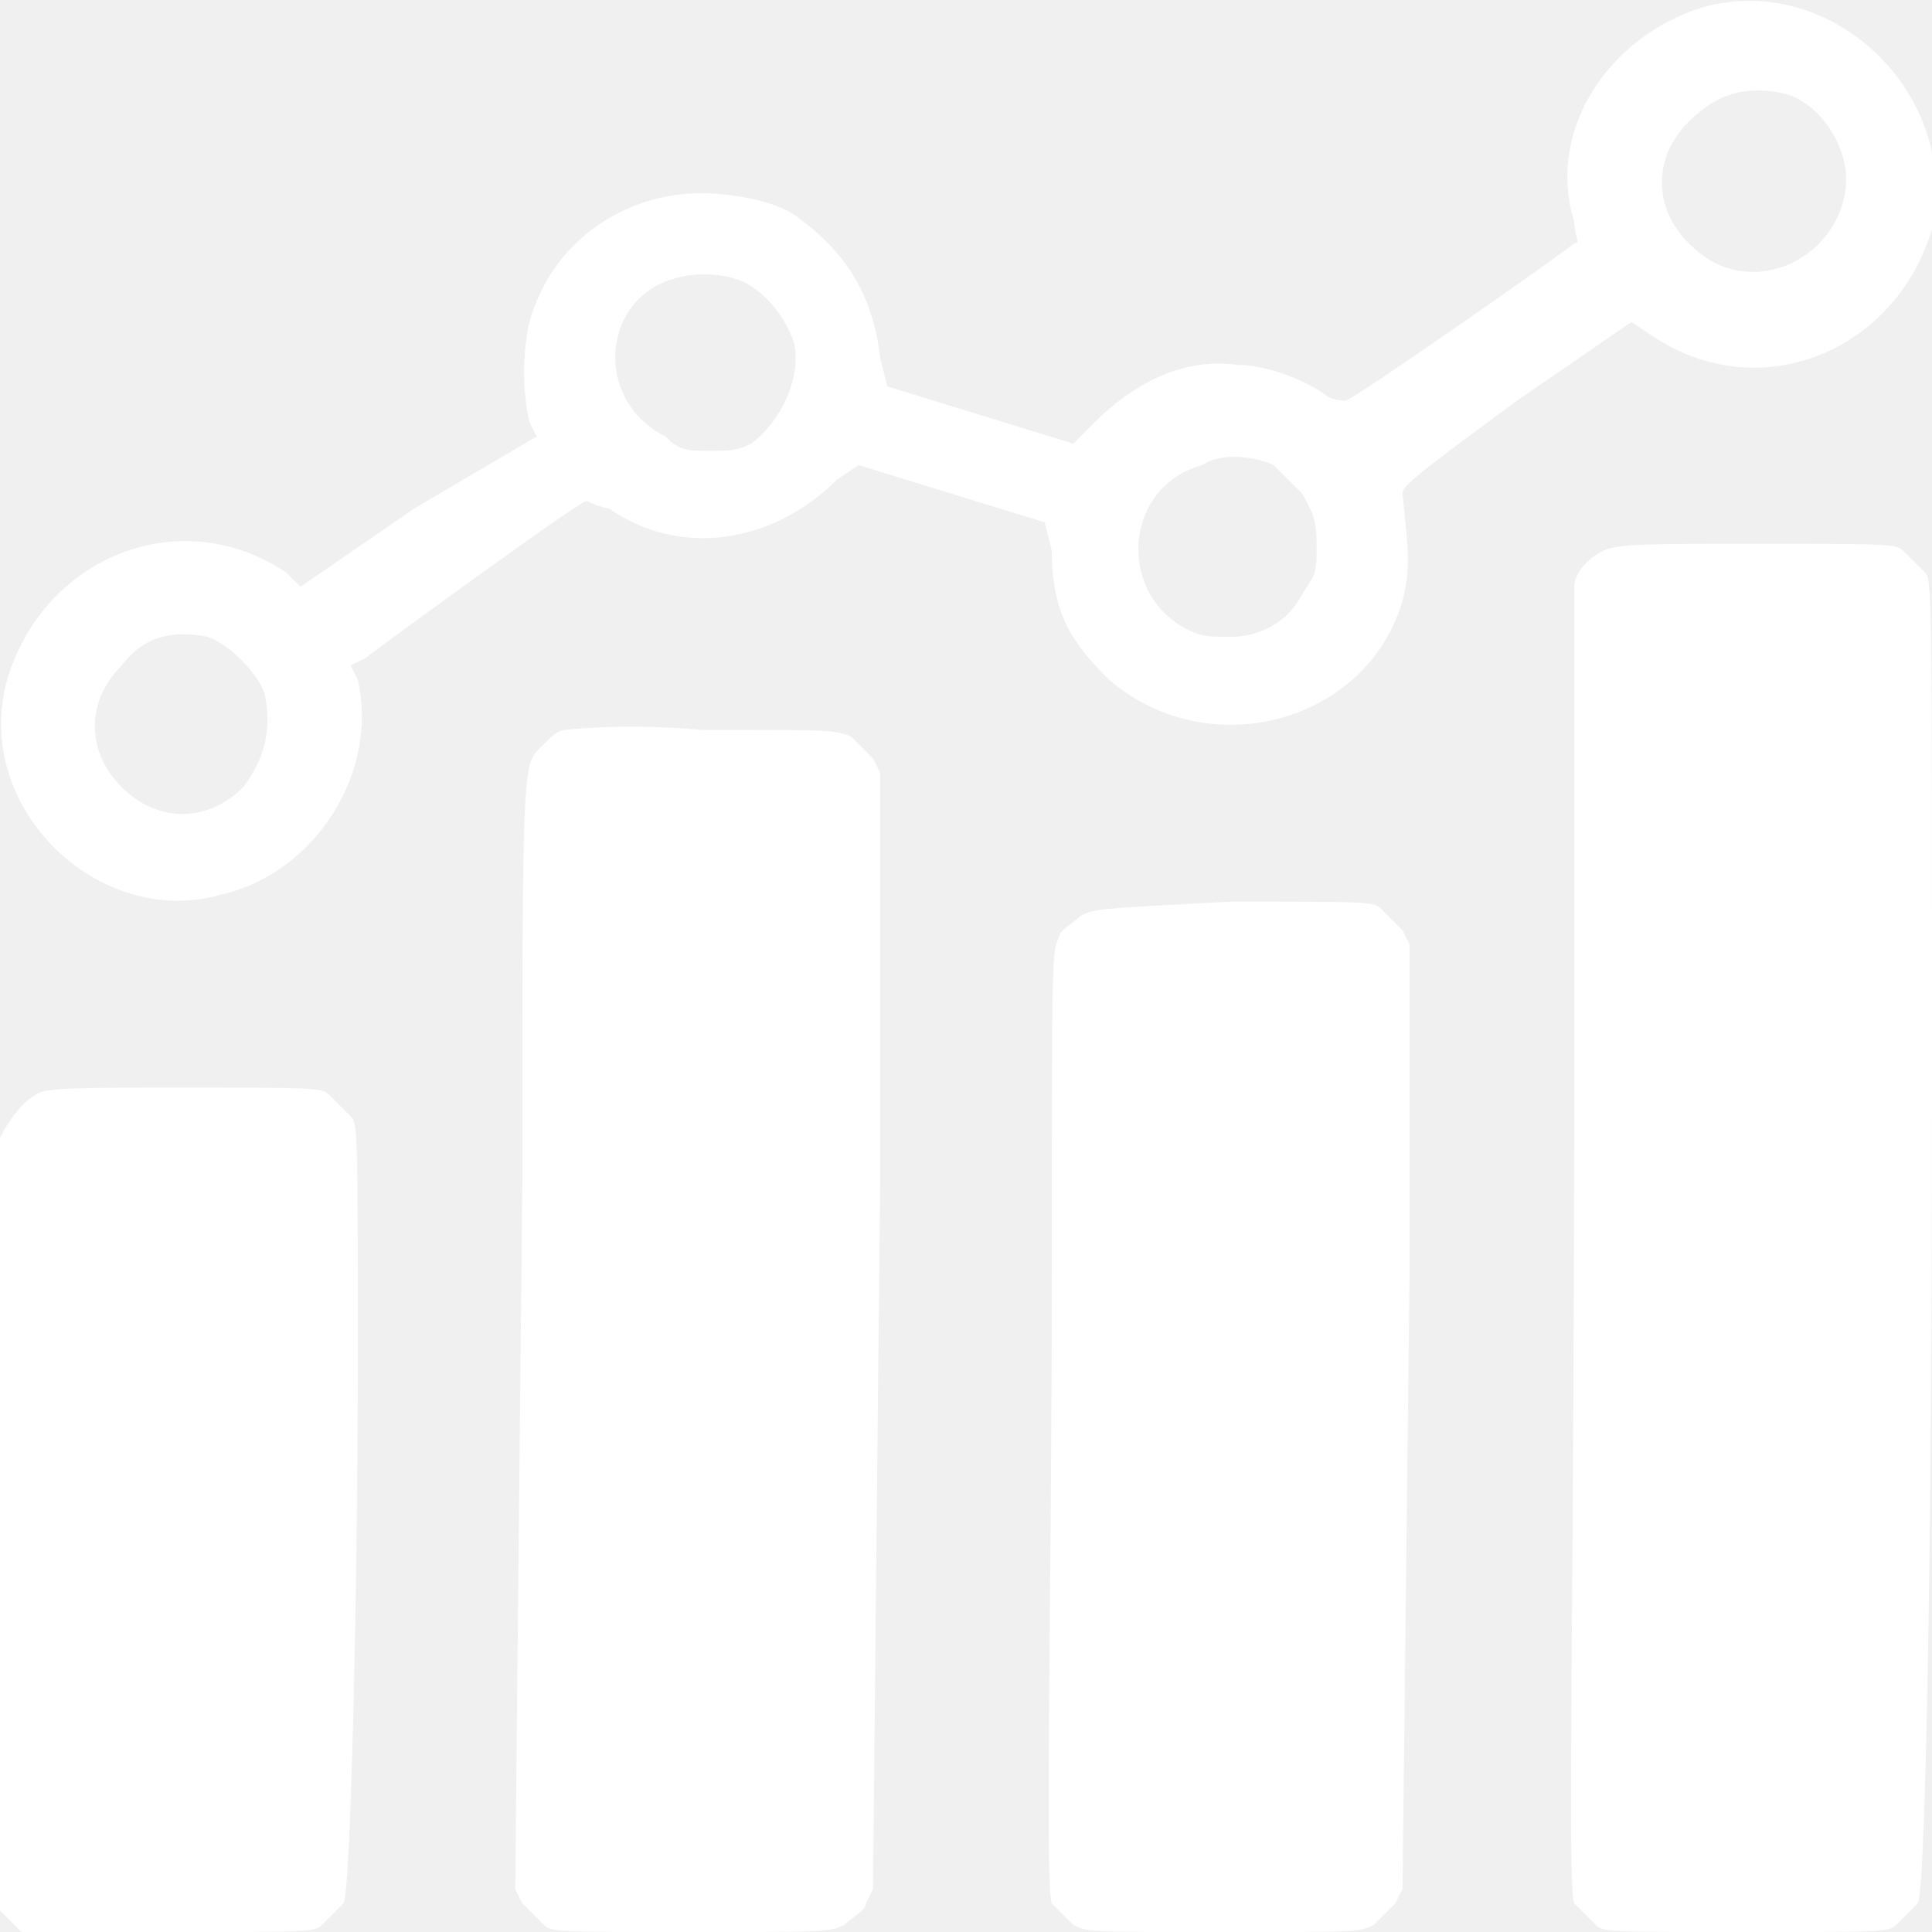
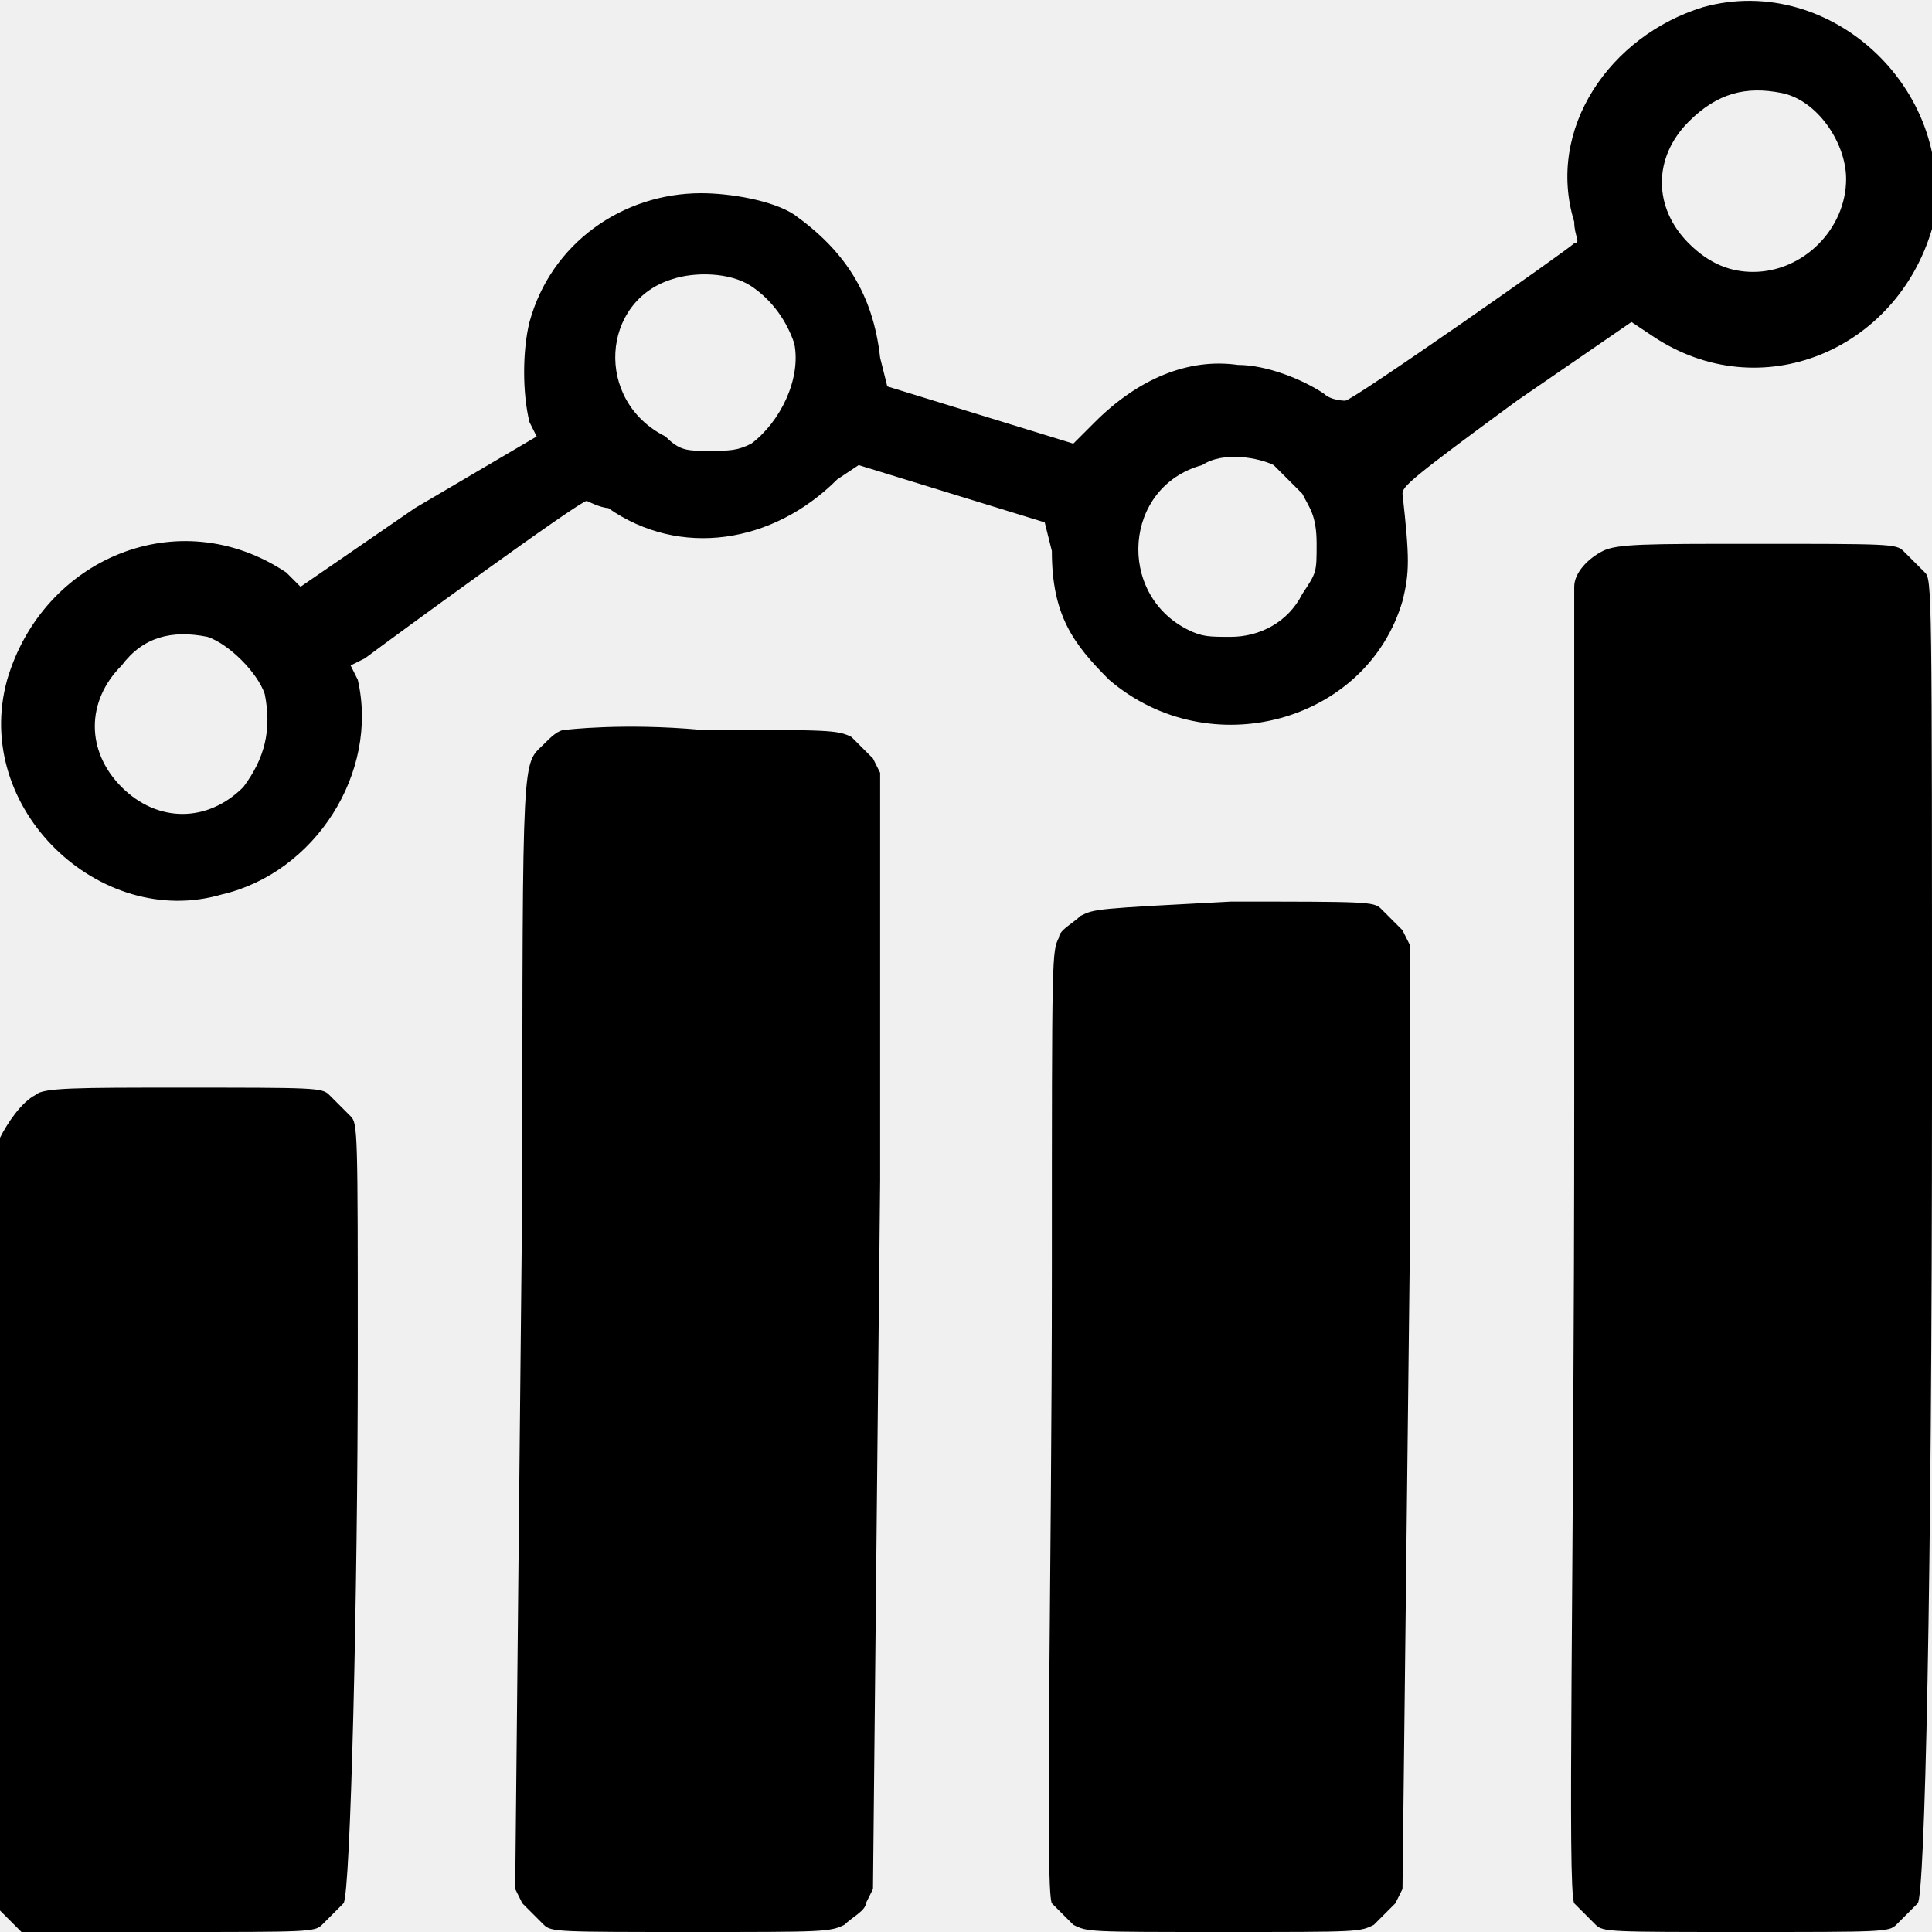
<svg xmlns="http://www.w3.org/2000/svg" version="1.1" id="Ebene_1" x="0px" y="0px" width="27px" height="27px" viewBox="0 0 27 27" style="enable-background:new 0 0 27 27;" xml:space="preserve">
-   <style type="text/css">
- 	.st0{fill:#FFFFFF;}
- </style>
-   <path class="st0" d="M23.8,0.1c-1.3,0.4-2.2,1.7-1.8,3c0,0.2,0.1,0.3,0,0.3c-0.1,0.1-3.1,2.2-3.2,2.2c0,0-0.2,0-0.3-0.1  c-0.3-0.2-0.8-0.4-1.2-0.4c-0.7-0.1-1.4,0.2-2,0.8L15,6.2l-1.3-0.4l-1.3-0.4l-0.1-0.4c-0.1-0.9-0.5-1.5-1.2-2  c-0.3-0.2-0.9-0.3-1.3-0.3c-1.1,0-2.1,0.7-2.4,1.8c-0.1,0.4-0.1,1,0,1.4l0.1,0.2L5.8,7.1L4.2,8.2L4,8c-1.5-1-3.4-0.2-3.9,1.5  c-0.5,1.8,1.3,3.5,3,3c1.3-0.3,2.2-1.7,1.9-3L4.9,9.3l0.2-0.1C5.5,8.9,8.1,7,8.2,7c0,0,0.2,0.1,0.3,0.1c1,0.7,2.3,0.5,3.2-0.4  L12,6.5l1.3,0.4l1.3,0.4l0.1,0.4C14.7,8.6,15,9,15.5,9.5c1.4,1.2,3.6,0.6,4.1-1.1c0.1-0.4,0.1-0.6,0-1.5c0-0.1,0.1-0.2,1.6-1.3  l1.6-1.1l0.3,0.2c1.5,1,3.4,0.2,3.9-1.5C27.4,1.3,25.6-0.4,23.8,0.1z M24.9,1.3c0.5,0.1,0.9,0.7,0.9,1.2c0,0.7-0.6,1.3-1.3,1.3  c-0.3,0-0.6-0.1-0.9-0.4c-0.5-0.5-0.5-1.2,0-1.7C24,1.3,24.4,1.2,24.9,1.3z M10.5,4c0.3,0.2,0.5,0.5,0.6,0.8  c0.1,0.5-0.2,1.1-0.6,1.4c-0.2,0.1-0.3,0.1-0.6,0.1c-0.3,0-0.4,0-0.6-0.2C8.3,5.6,8.4,4.2,9.4,3.9C9.7,3.8,10.2,3.8,10.5,4z   M17.8,6.5c0.1,0.1,0.3,0.3,0.4,0.4c0.1,0.2,0.2,0.3,0.2,0.7s0,0.4-0.2,0.7c-0.2,0.4-0.6,0.6-1,0.6c-0.3,0-0.4,0-0.6-0.1  c-1-0.5-0.9-2,0.2-2.3C17.1,6.3,17.6,6.4,17.8,6.5z M2.9,8.9C3.2,9,3.6,9.4,3.7,9.7c0.1,0.5,0,0.9-0.3,1.3c-0.5,0.5-1.2,0.5-1.7,0  c-0.5-0.5-0.5-1.2,0-1.7C2,8.9,2.4,8.8,2.9,8.9z" />
-   <path class="st0" d="M22.4,7.7C22.2,7.8,22,8,22,8.2c0,0.1,0,3.3,0,7.1c0,6.9-0.1,11.1,0,11.3c0.1,0.1,0.2,0.2,0.3,0.3  c0.1,0.1,0.2,0.1,2.1,0.1c1.9,0,2,0,2.1-0.1c0.1-0.1,0.2-0.2,0.3-0.3c0.1-0.1,0.2-4.4,0.2-11.4s0-7.1-0.1-7.2  c-0.1-0.1-0.2-0.2-0.3-0.3c-0.1-0.1-0.2-0.1-2.1-0.1C23,7.6,22.6,7.6,22.4,7.7z" />
-   <path class="st0" d="M7.9,10.2c-0.1,0-0.2,0.1-0.3,0.2c-0.3,0.3-0.3,0-0.3,6.1l-0.1,9.9l0.1,0.2c0.1,0.1,0.2,0.2,0.3,0.3  C7.7,27,7.8,27,9.7,27c1.8,0,1.9,0,2.1-0.1c0.1-0.1,0.3-0.2,0.3-0.3l0.1-0.2l0.1-9.9v-5.7l-0.1-0.2c-0.1-0.1-0.2-0.2-0.3-0.3  c-0.2-0.1-0.3-0.1-2.1-0.1C8.7,10.1,7.9,10.2,7.9,10.2z" />
-   <path class="st0" d="M15.1,12.8c-0.1,0.1-0.3,0.2-0.3,0.3c-0.1,0.2-0.1,0.2-0.1,4.6s-0.1,8.7,0,8.9c0.1,0.1,0.2,0.2,0.3,0.3  c0.2,0.1,0.2,0.1,2.1,0.1c1.9,0,1.9,0,2.1-0.1c0.1-0.1,0.2-0.2,0.3-0.3l0.1-0.2l0.1-8.7v-4.5l-0.1-0.2c-0.1-0.1-0.2-0.2-0.3-0.3  c-0.1-0.1-0.2-0.1-2.1-0.1C15.3,12.7,15.3,12.7,15.1,12.8z" />
-   <path class="st0" d="M0.5,15.3c-0.2,0.1-0.4,0.4-0.5,0.6c0,0.1,0,1.6,0,3.3c0,3.1-0.1,7.3,0,7.5c0.1,0.1,0.2,0.2,0.3,0.3  C0.4,27,0.5,27,2.4,27s2,0,2.1-0.1c0.1-0.1,0.2-0.2,0.3-0.3C4.9,26.5,5,22.2,5,19s0-3.3-0.1-3.4c-0.1-0.1-0.2-0.2-0.3-0.3  c-0.1-0.1-0.2-0.1-2.1-0.1C1.1,15.2,0.6,15.2,0.5,15.3z" />
+   <path d="M23.8,0.1c-1.3,0.4-2.2,1.7-1.8,3c0,0.2,0.1,0.3,0,0.3c-0.1,0.1-3.1,2.2-3.2,2.2c0,0-0.2,0-0.3-0.1c-0.3-0.2-0.8-0.4-1.2-0.4c-0.7-0.1-1.4,0.2-2,0.8L15,6.2l-1.3-0.4l-1.3-0.4l-0.1-0.4c-0.1-0.9-0.5-1.5-1.2-2c-0.3-0.2-0.9-0.3-1.3-0.3c-1.1,0-2.1,0.7-2.4,1.8c-0.1,0.4-0.1,1,0,1.4l0.1,0.2L5.8,7.1L4.2,8.2L4,8c-1.5-1-3.4-0.2-3.9,1.5c-0.5,1.8,1.3,3.5,3,3c1.3-0.3,2.2-1.7,1.9-3L4.9,9.3l0.2-0.1C5.5,8.9,8.1,7,8.2,7c0,0,0.2,0.1,0.3,0.1c1,0.7,2.3,0.5,3.2-0.4L12,6.5l1.3,0.4l1.3,0.4l0.1,0.4C14.7,8.6,15,9,15.5,9.5c1.4,1.2,3.6,0.6,4.1-1.1c0.1-0.4,0.1-0.6,0-1.5c0-0.1,0.1-0.2,1.6-1.3l1.6-1.1l0.3,0.2c1.5,1,3.4,0.2,3.9-1.5C27.4,1.3,25.6-0.4,23.8,0.1z M24.9,1.3c0.5,0.1,0.9,0.7,0.9,1.2c0,0.7-0.6,1.3-1.3,1.3c-0.3,0-0.6-0.1-0.9-0.4c-0.5-0.5-0.5-1.2,0-1.7C24,1.3,24.4,1.2,24.9,1.3z M10.5,4c0.3,0.2,0.5,0.5,0.6,0.8c0.1,0.5-0.2,1.1-0.6,1.4c-0.2,0.1-0.3,0.1-0.6,0.1c-0.3,0-0.4,0-0.6-0.2C8.3,5.6,8.4,4.2,9.4,3.9C9.7,3.8,10.2,3.8,10.5,4z M17.8,6.5c0.1,0.1,0.3,0.3,0.4,0.4c0.1,0.2,0.2,0.3,0.2,0.7s0,0.4-0.2,0.7c-0.2,0.4-0.6,0.6-1,0.6c-0.3,0-0.4,0-0.6-0.1c-1-0.5-0.9-2,0.2-2.3C17.1,6.3,17.6,6.4,17.8,6.5z M2.9,8.9C3.2,9,3.6,9.4,3.7,9.7c0.1,0.5,0,0.9-0.3,1.3c-0.5,0.5-1.2,0.5-1.7,0c-0.5-0.5-0.5-1.2,0-1.7C2,8.9,2.4,8.8,2.9,8.9z" />
+   <path d="M22.4,7.7C22.2,7.8,22,8,22,8.2c0,0.1,0,3.3,0,7.1c0,6.9-0.1,11.1,0,11.3c0.1,0.1,0.2,0.2,0.3,0.3c0.1,0.1,0.2,0.1,2.1,0.1c1.9,0,2,0,2.1-0.1c0.1-0.1,0.2-0.2,0.3-0.3c0.1-0.1,0.2-4.4,0.2-11.4s0-7.1-0.1-7.2c-0.1-0.1-0.2-0.2-0.3-0.3c-0.1-0.1-0.2-0.1-2.1-0.1C23,7.6,22.6,7.6,22.4,7.7z" />
+   <path d="M7.9,10.2c-0.1,0-0.2,0.1-0.3,0.2c-0.3,0.3-0.3,0-0.3,6.1l-0.1,9.9l0.1,0.2c0.1,0.1,0.2,0.2,0.3,0.3C7.7,27,7.8,27,9.7,27c1.8,0,1.9,0,2.1-0.1c0.1-0.1,0.3-0.2,0.3-0.3l0.1-0.2l0.1-9.9v-5.7l-0.1-0.2c-0.1-0.1-0.2-0.2-0.3-0.3c-0.2-0.1-0.3-0.1-2.1-0.1C8.7,10.1,7.9,10.2,7.9,10.2z" />
+   <path d="M15.1,12.8c-0.1,0.1-0.3,0.2-0.3,0.3c-0.1,0.2-0.1,0.2-0.1,4.6s-0.1,8.7,0,8.9c0.1,0.1,0.2,0.2,0.3,0.3c0.2,0.1,0.2,0.1,2.1,0.1c1.9,0,1.9,0,2.1-0.1c0.1-0.1,0.2-0.2,0.3-0.3l0.1-0.2l0.1-8.7v-4.5l-0.1-0.2c-0.1-0.1-0.2-0.2-0.3-0.3c-0.1-0.1-0.2-0.1-2.1-0.1C15.3,12.7,15.3,12.7,15.1,12.8z" />
+   <path d="M0.5,15.3c-0.2,0.1-0.4,0.4-0.5,0.6c0,0.1,0,1.6,0,3.3c0,3.1-0.1,7.3,0,7.5c0.1,0.1,0.2,0.2,0.3,0.3C0.4,27,0.5,27,2.4,27s2,0,2.1-0.1c0.1-0.1,0.2-0.2,0.3-0.3C4.9,26.5,5,22.2,5,19s0-3.3-0.1-3.4c-0.1-0.1-0.2-0.2-0.3-0.3c-0.1-0.1-0.2-0.1-2.1-0.1C1.1,15.2,0.6,15.2,0.5,15.3z" />
</svg>
